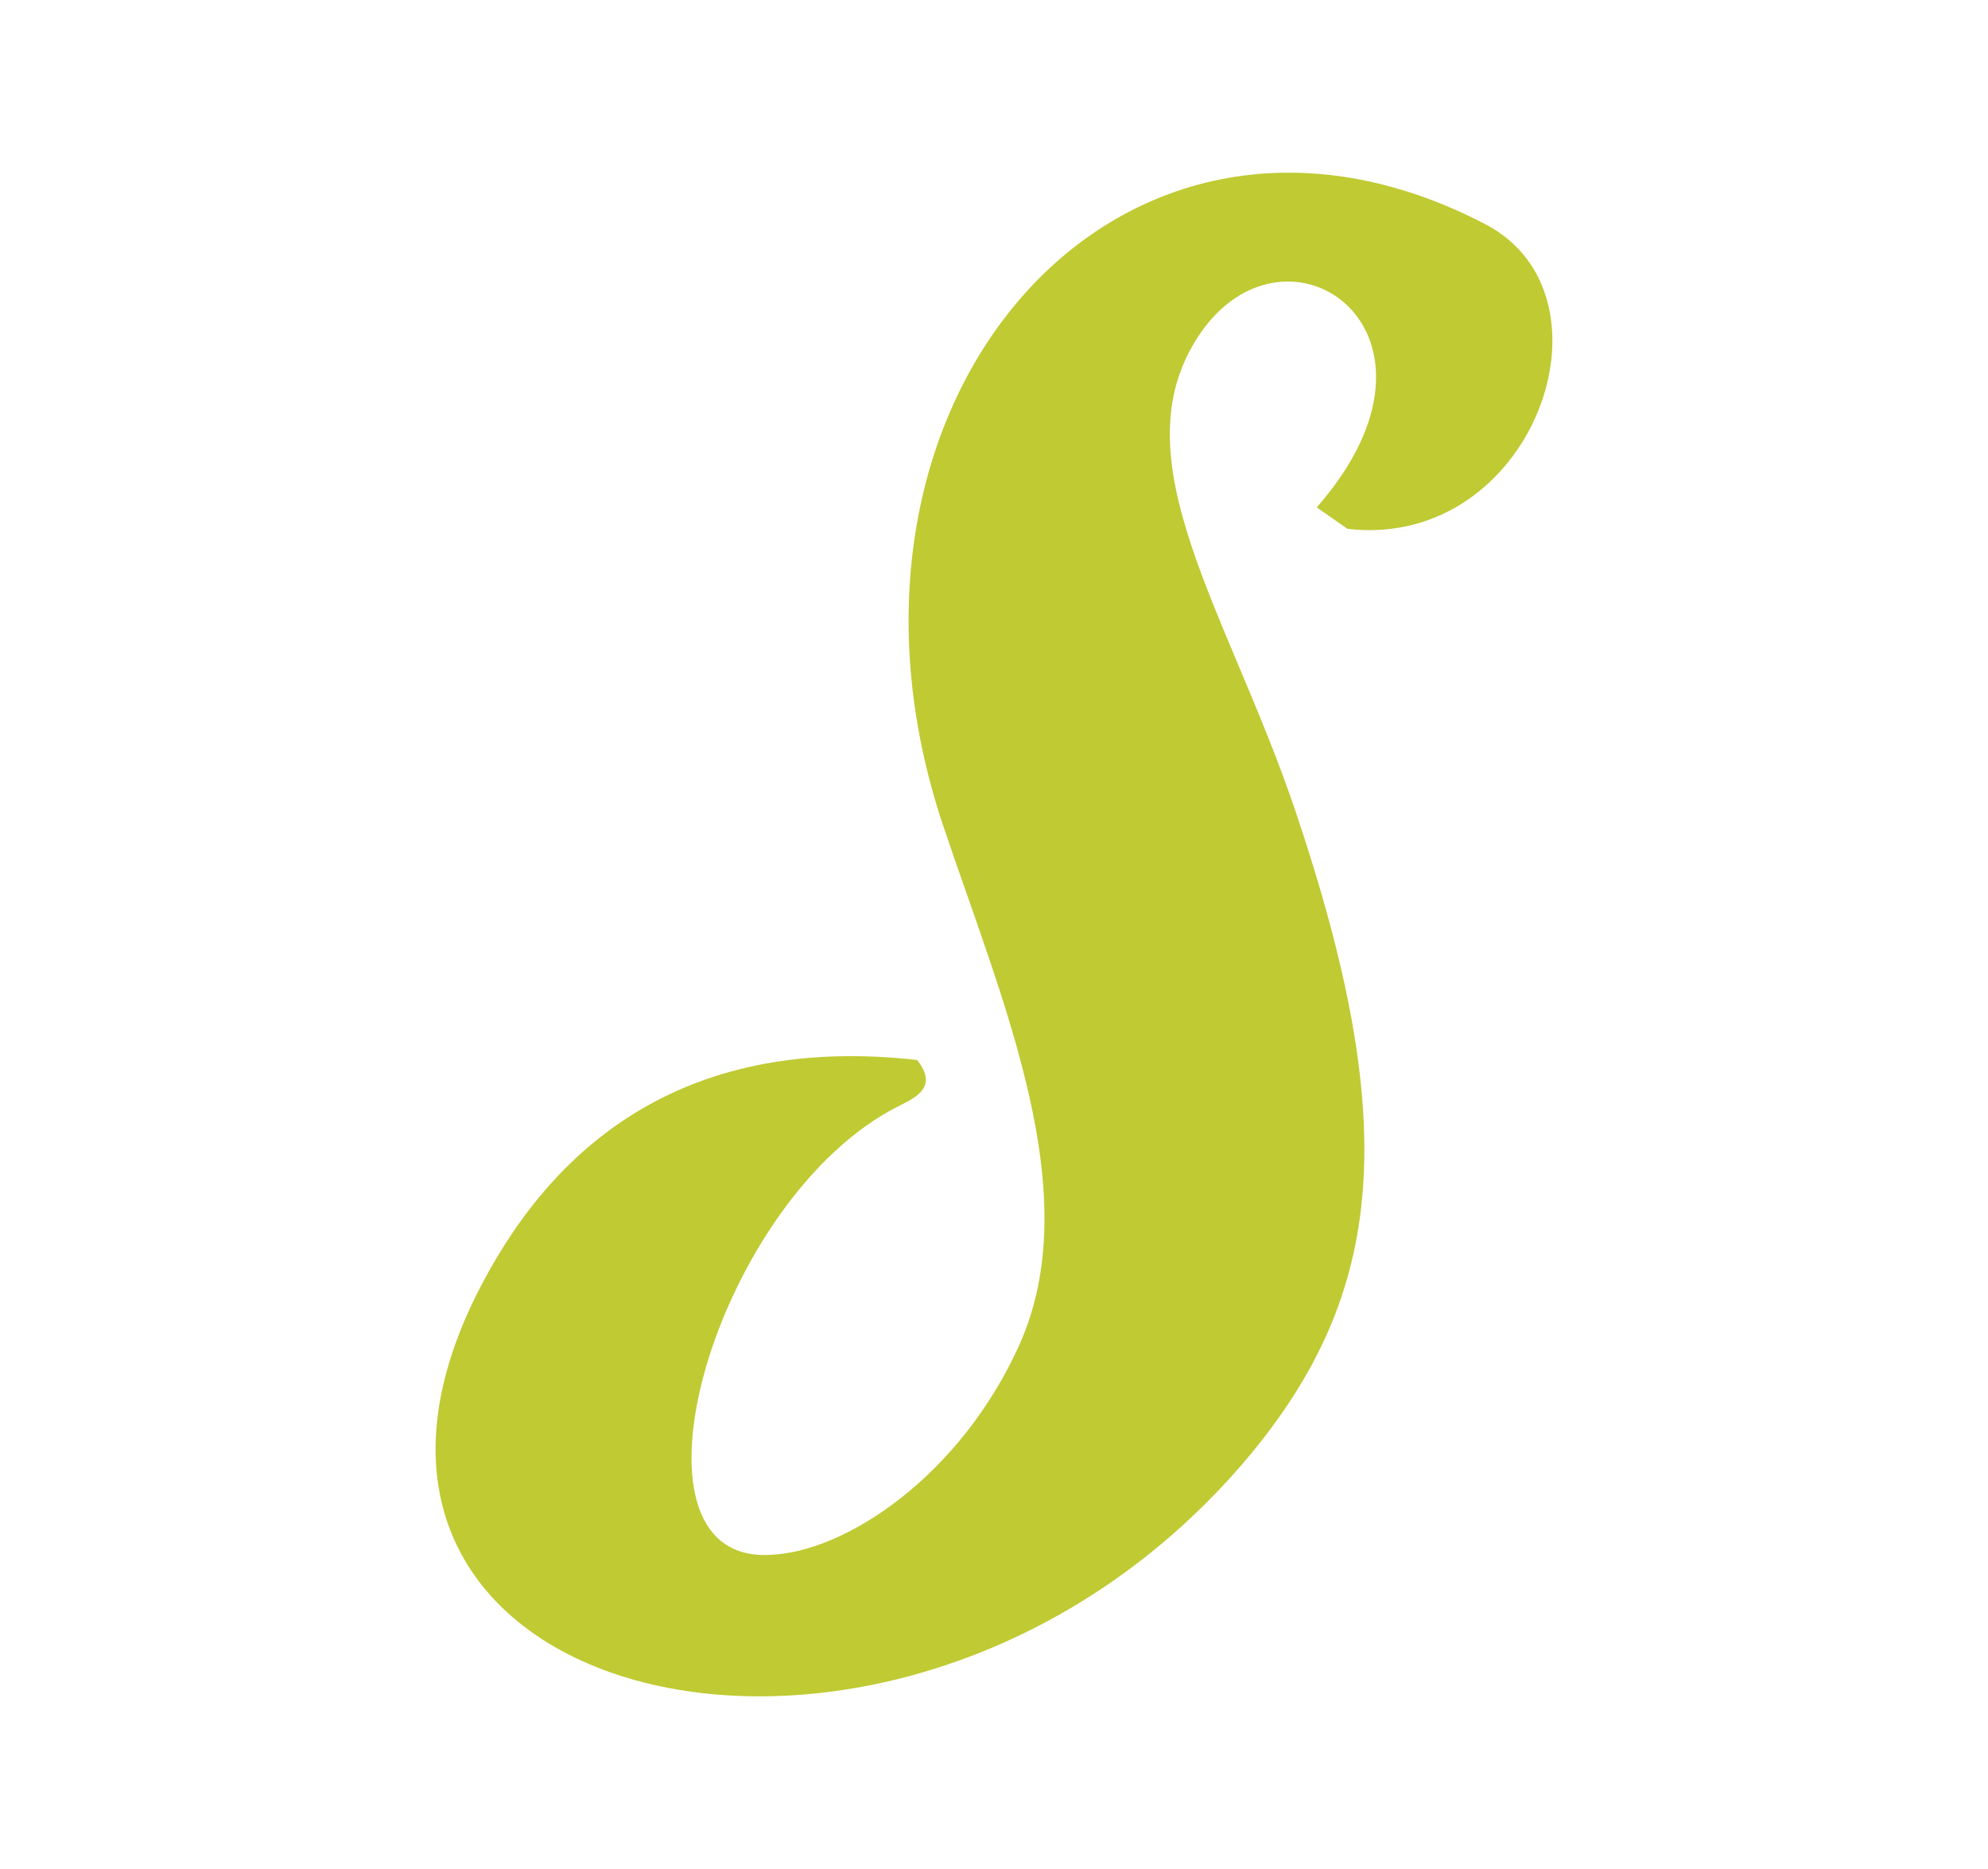
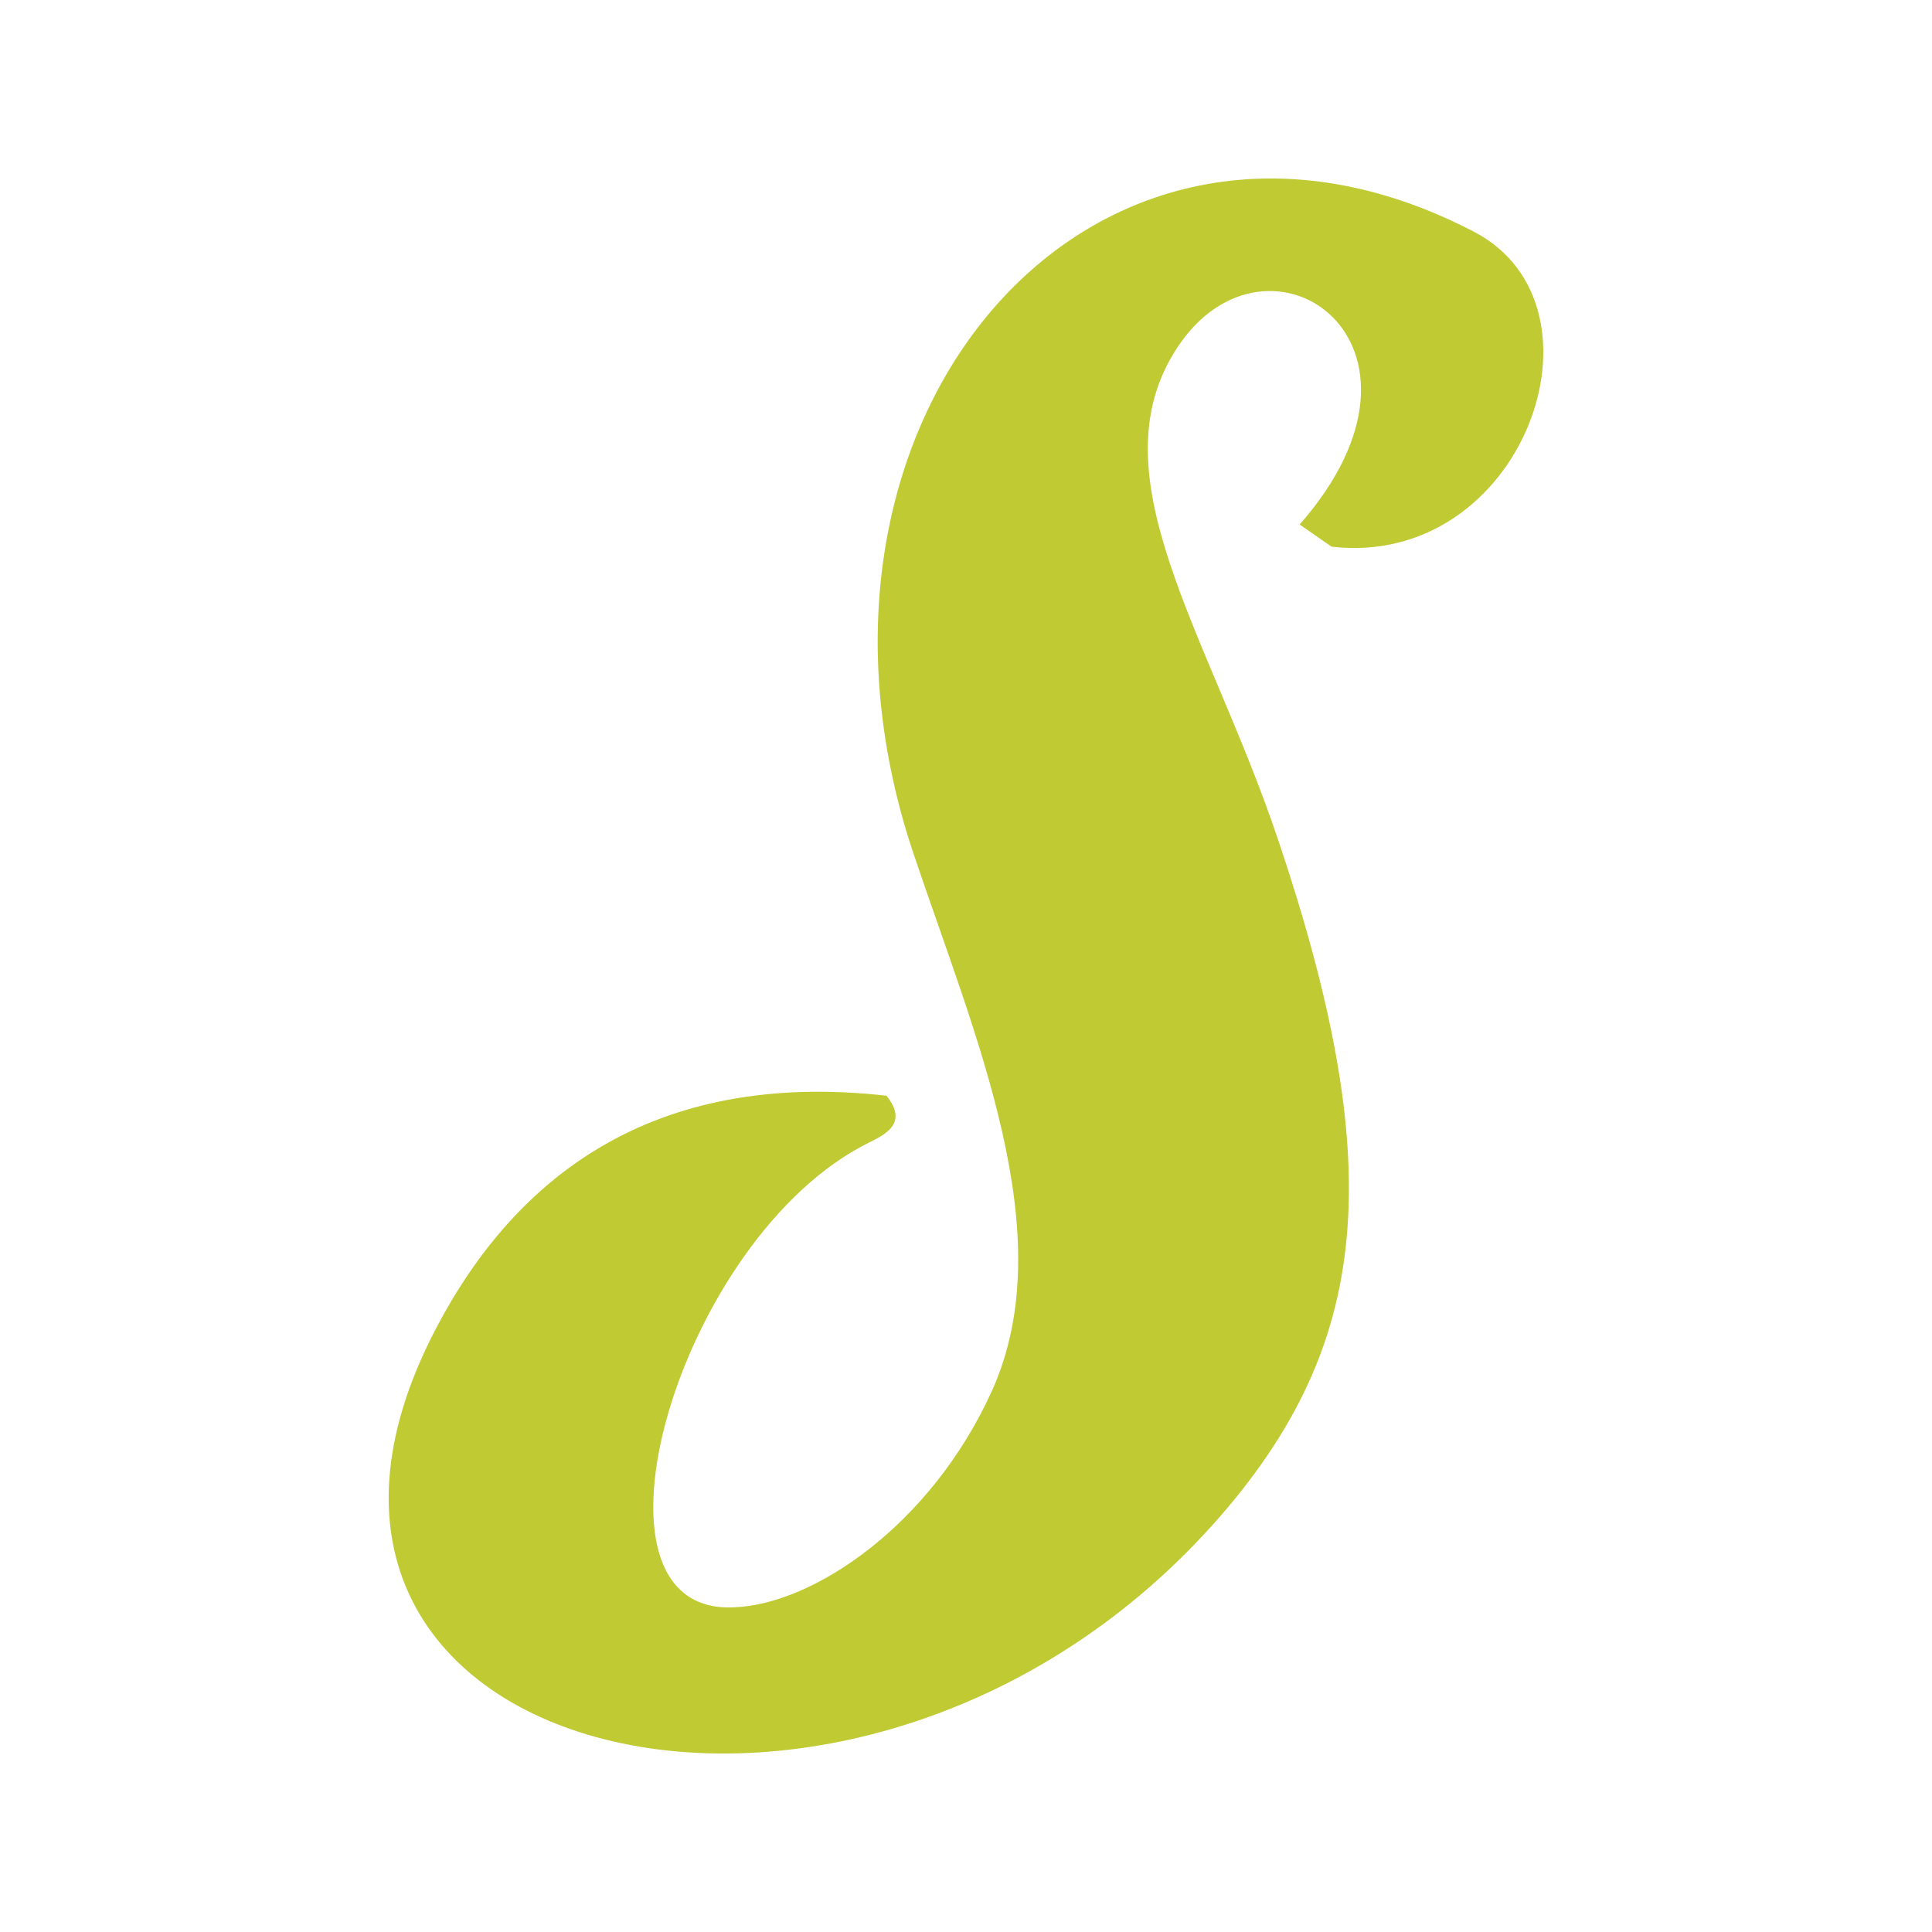
- <svg xmlns="http://www.w3.org/2000/svg" width="50" height="47" enable-background="new 0 0 393.3 241.4" version="1.1" viewBox="0 0 200 200" xml:space="preserve">
+ <svg xmlns="http://www.w3.org/2000/svg" width="40" height="40" enable-background="new 0 0 393.3 241.4" version="1.1" viewBox="0 0 200 200" xml:space="preserve">
  <path d="m127.22 155.91c14.639-17.51 16.362-35.594 5.023-69.178-7.176-21.241-19.089-37.603-10.334-50.807 9.329-14.065 29.135-.431 12.63 18.371l3.301 2.296c19.806 2.296 29.566-24.83 14.783-32.58-39.038-20.38-73.197 18.802-58.127 64.155 6.459 19.232 15.501 39.613 8.181 55.831-6.315 13.922-18.515 22.103-26.695 22.39-17.079.861-5.741-38.321 13.922-48.08 1.722-.861 4.162-2.009 1.866-4.88-24.255-2.727-38.464 8.468-46.645 24.112-23.825 45.497 45.21 62.289 82.096 18.371z" style="fill:#c0ca33;stroke-width:1.435" />
</svg>
